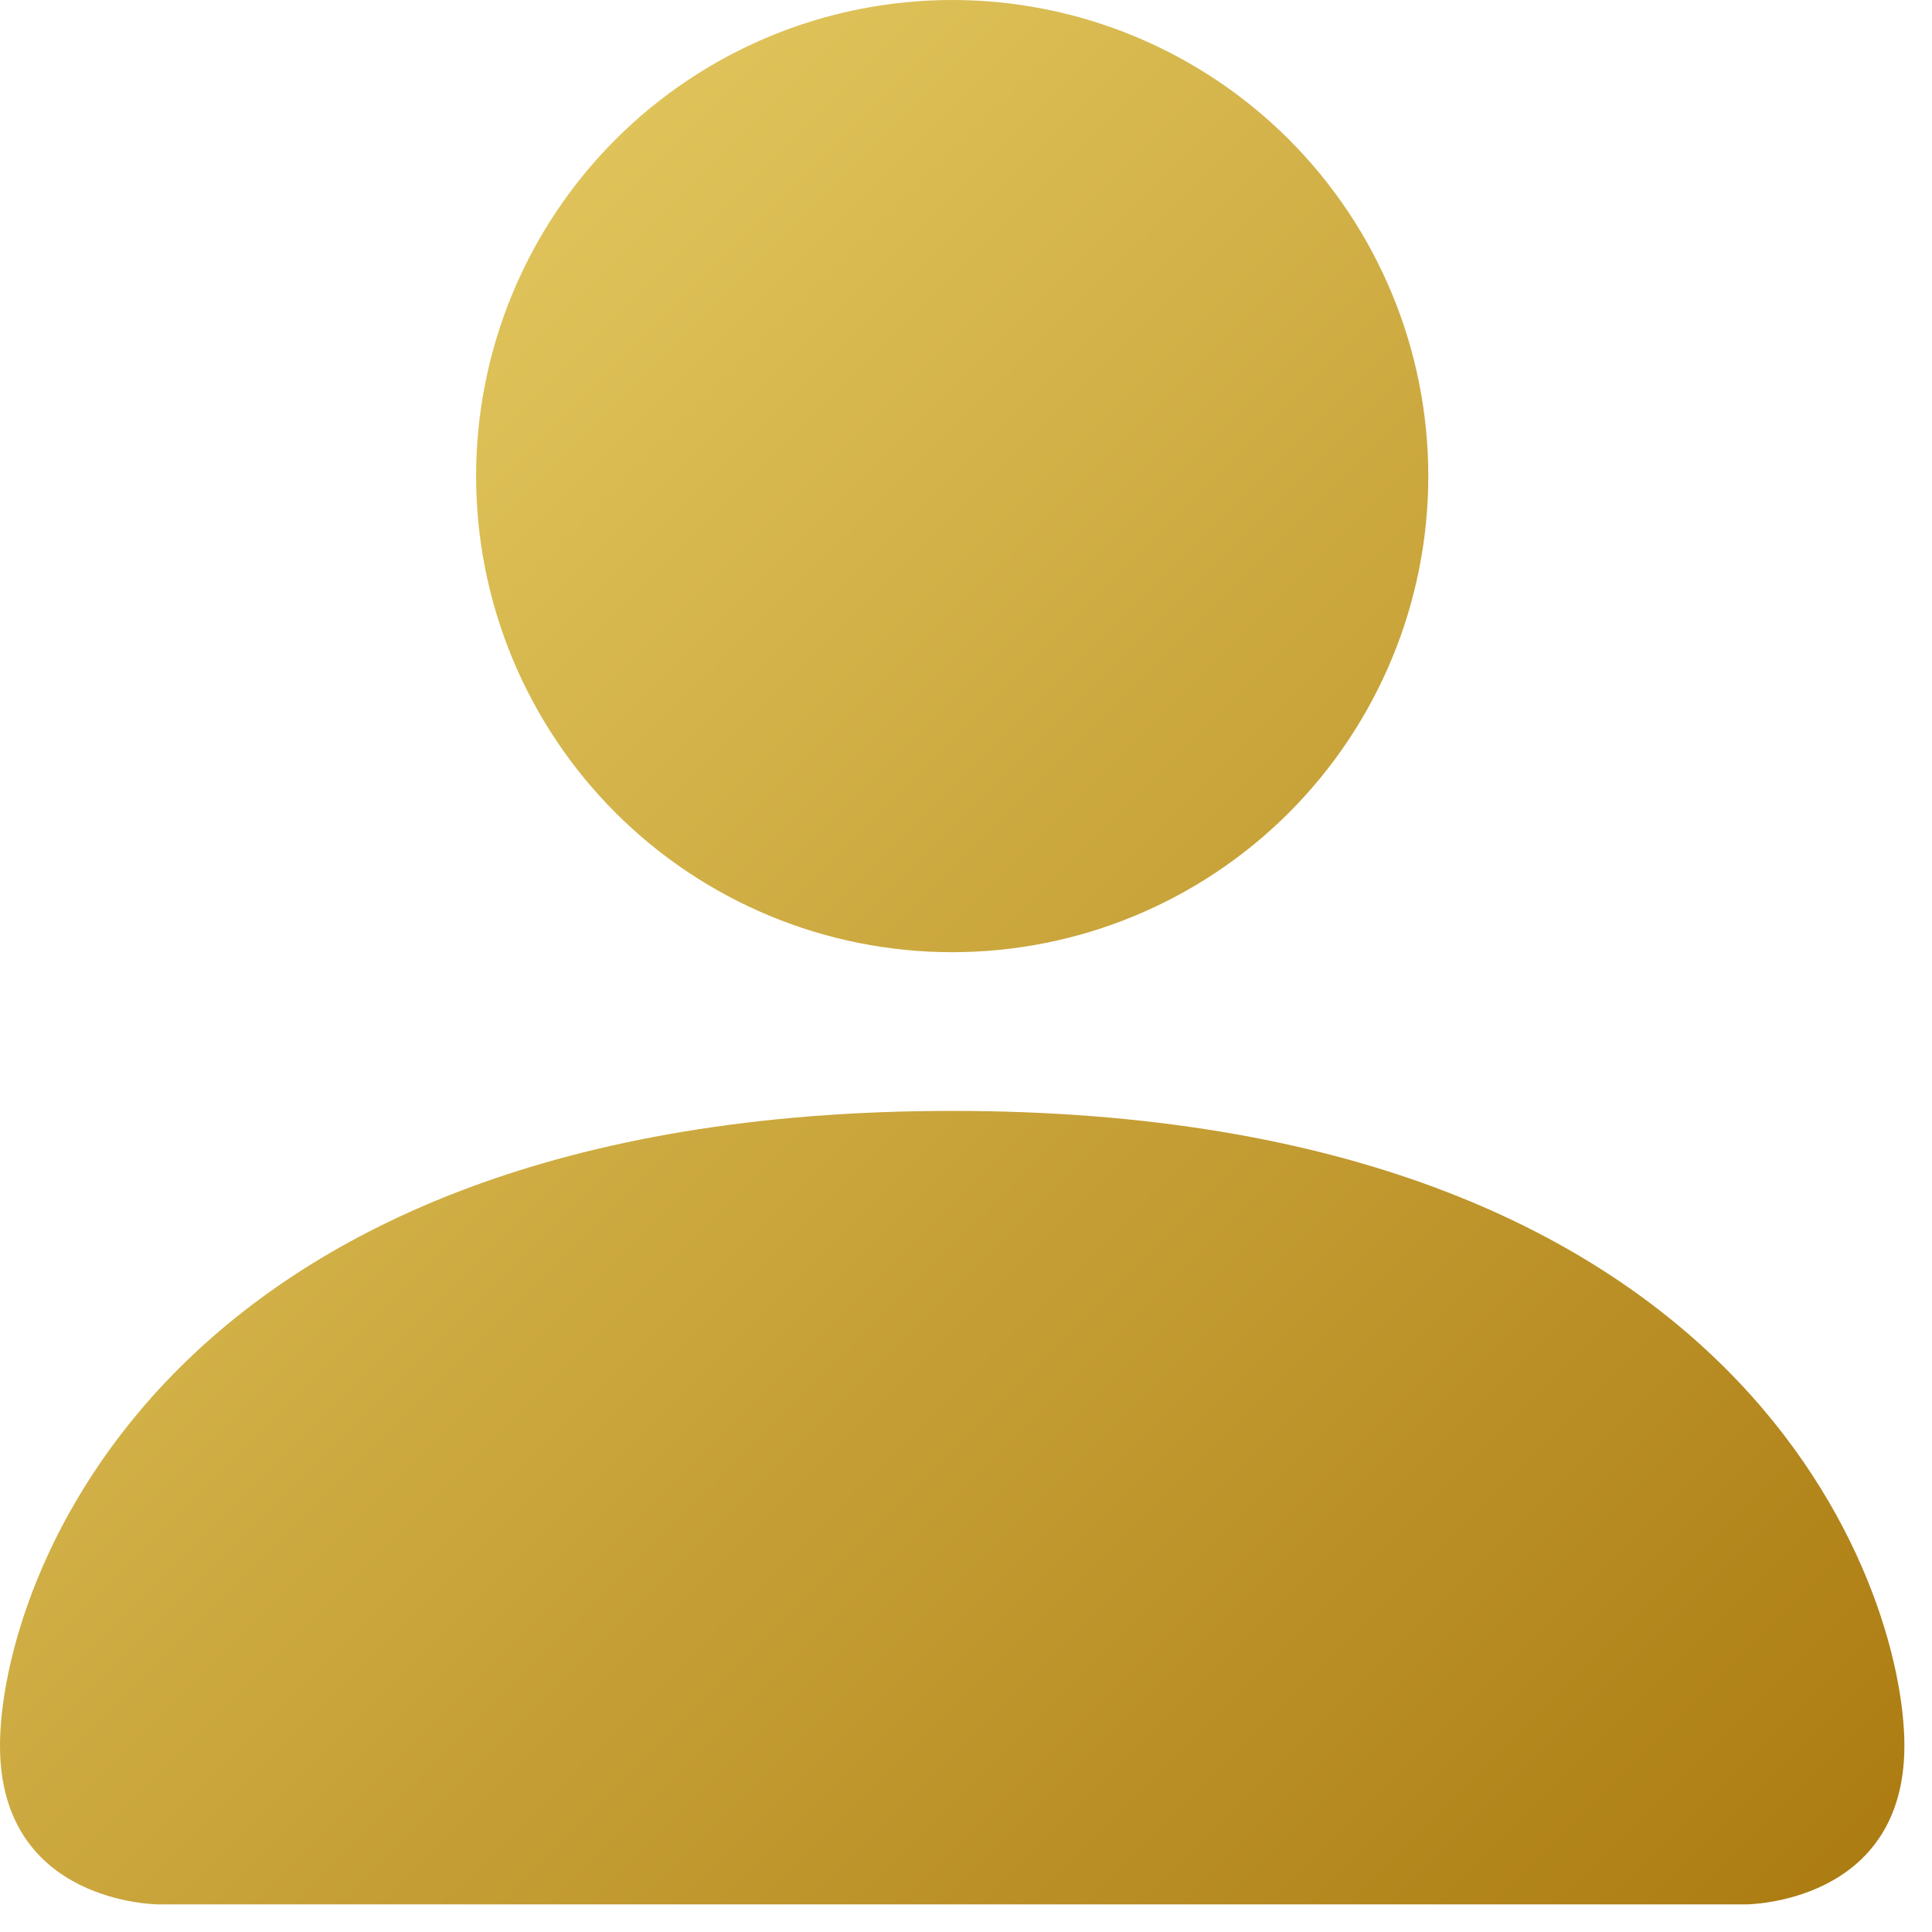
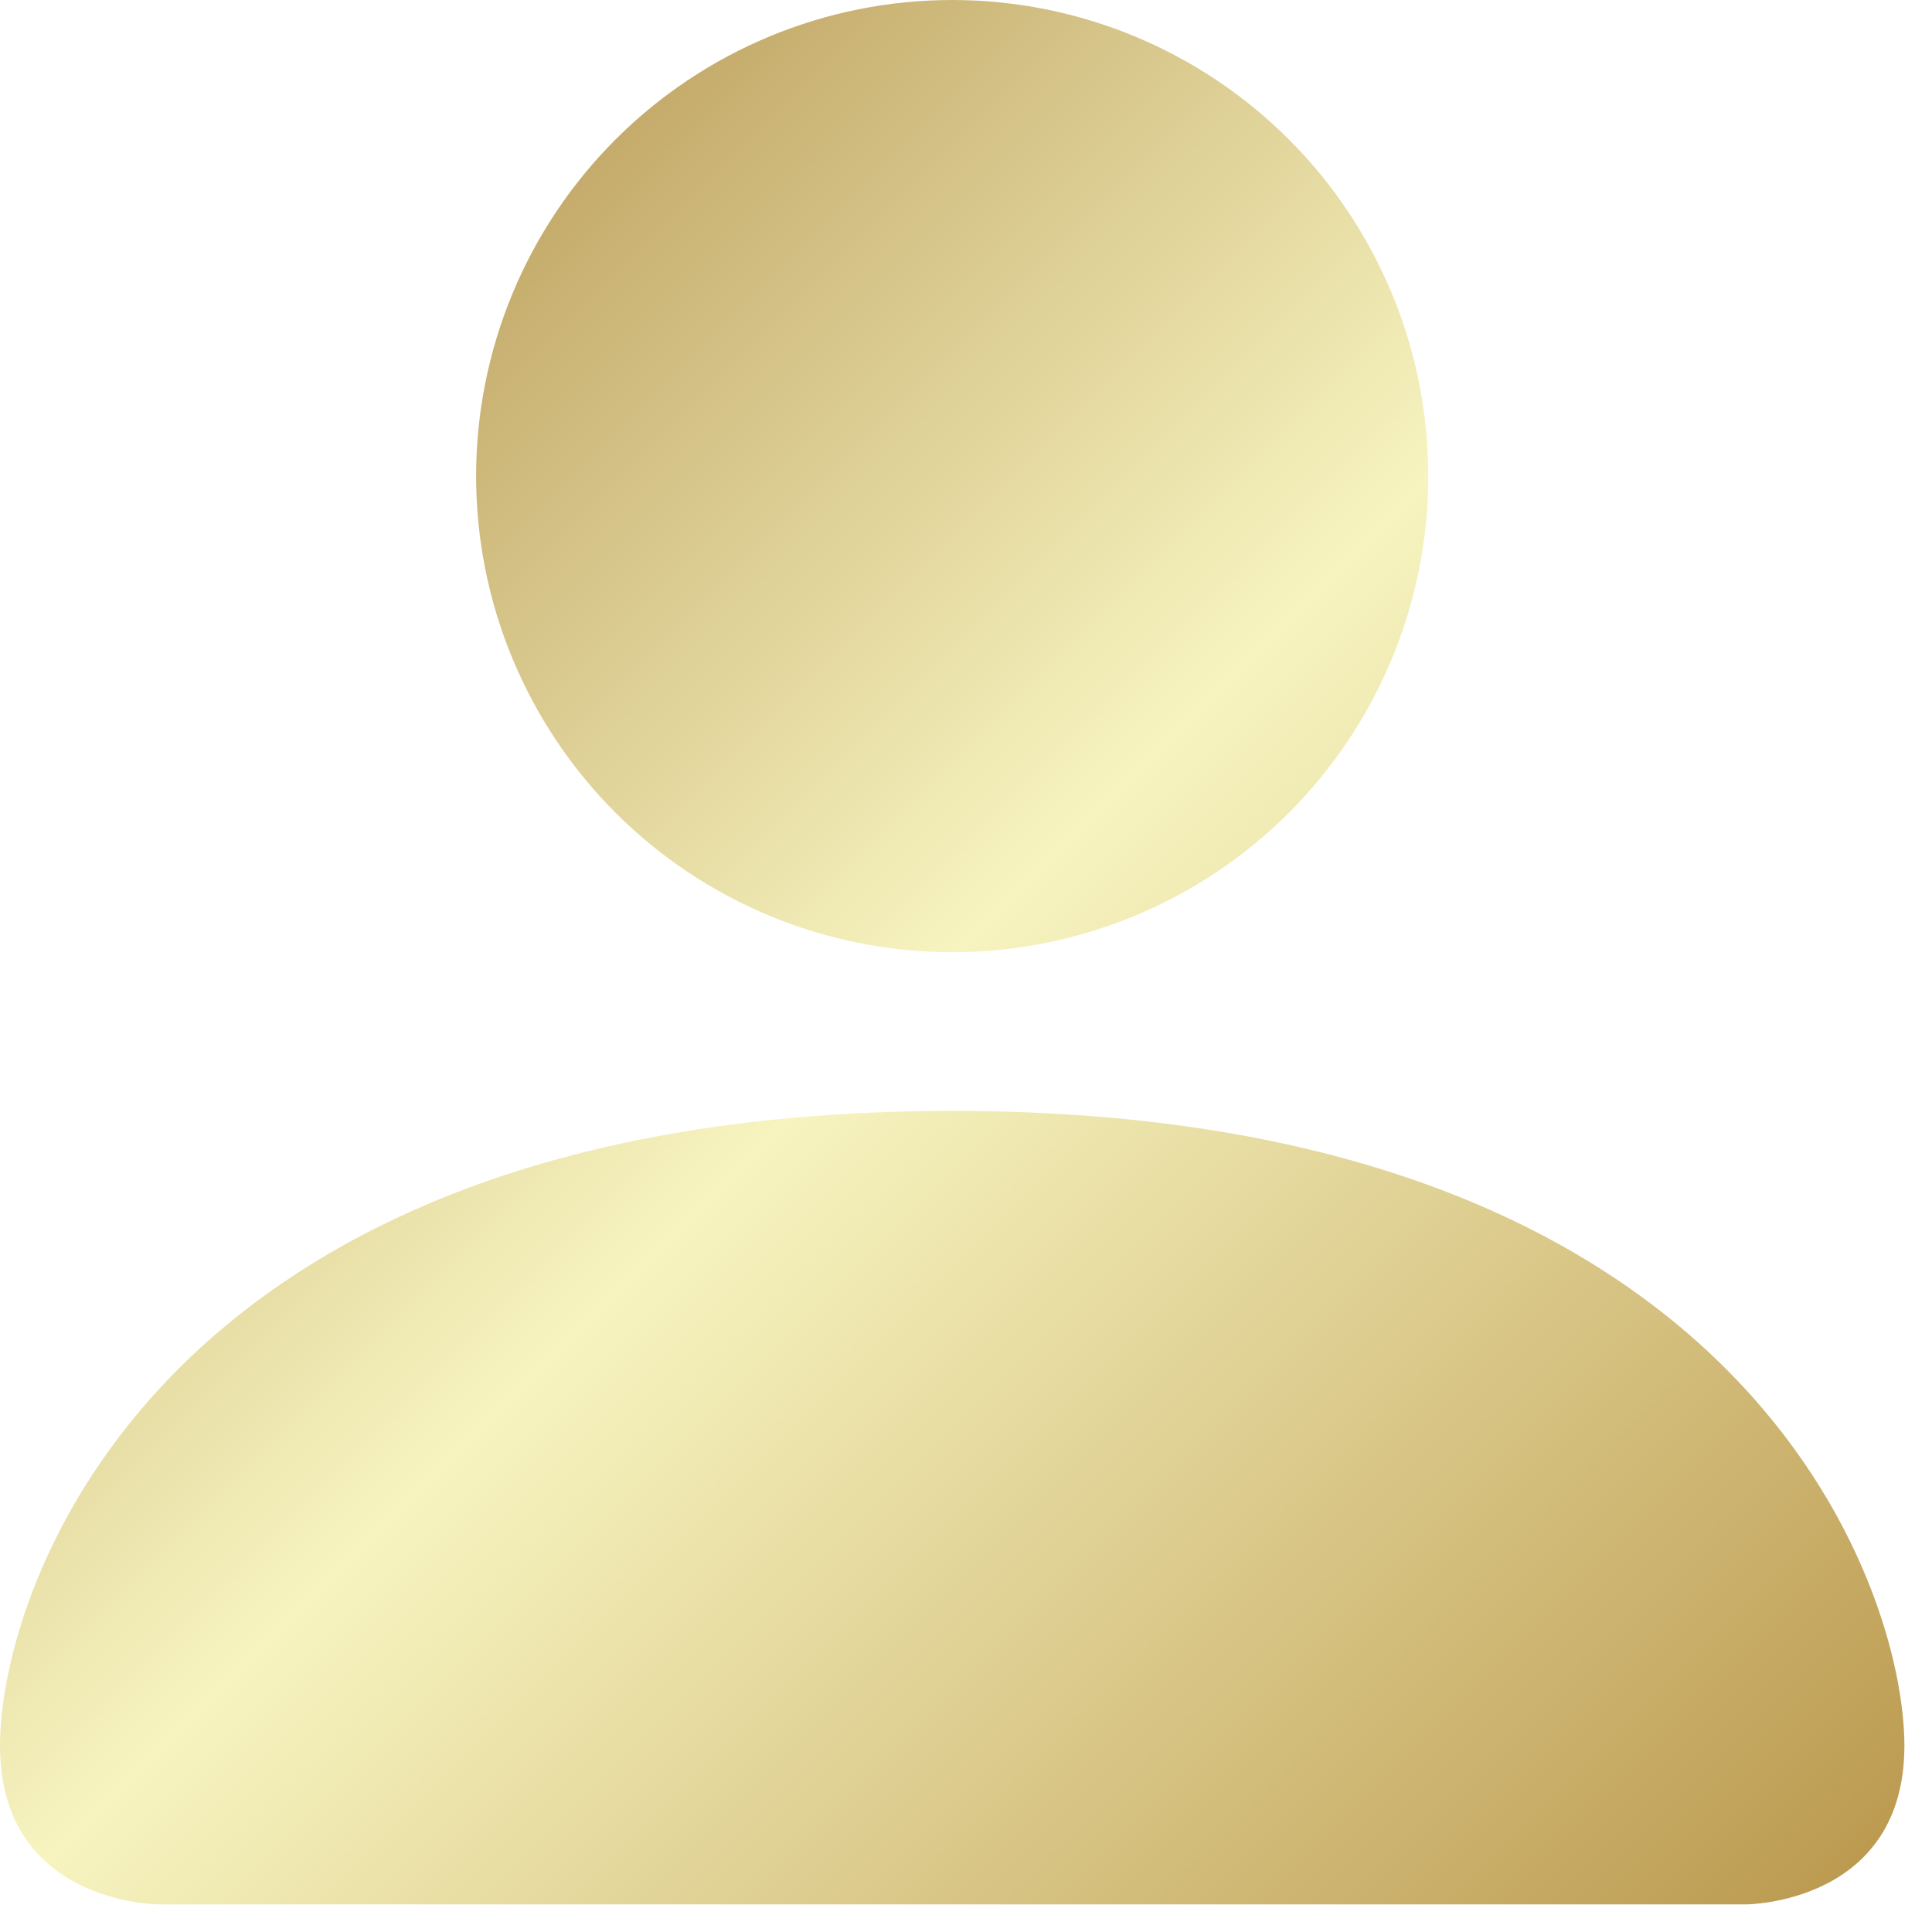
<svg xmlns="http://www.w3.org/2000/svg" width="35" height="35" viewBox="0 0 35 35" fill="none">
  <defs>
    <linearGradient id="beneficioGrad" x1="0%" y1="0%" x2="100%" y2="100%">
-       <stop offset="0%" stop-color="#EBD46B" />
-       <stop offset="100%" stop-color="#AB7B11" />
+       <stop offset="0%" stop-color="#A57E37" />
+       <stop offset="50%" stop-color="#F7F4C0" />
+       <stop offset="100%" stop-color="#BA984D" />
    </linearGradient>
  </defs>
  <path d="M2.875 34.5C2.875 34.5 0 34.5 0 31.625C0 28.75 2.875 20.125 17.25 20.125C31.625 20.125 34.5 28.75 34.5 31.625C34.5 34.5 31.625 34.5 31.625 34.5H2.875ZM17.25 17.25C19.538 17.25 21.731 16.341 23.349 14.724C24.966 13.106 25.875 10.912 25.875 8.625C25.875 6.338 24.966 4.144 23.349 2.526C21.731 0.909 19.538 0 17.25 0C14.963 0 12.769 0.909 11.151 2.526C9.534 4.144 8.625 6.338 8.625 8.625C8.625 10.912 9.534 13.106 11.151 14.724C12.769 16.341 14.963 17.25 17.25 17.25Z" fill="url(#beneficioGrad)" />
</svg>
